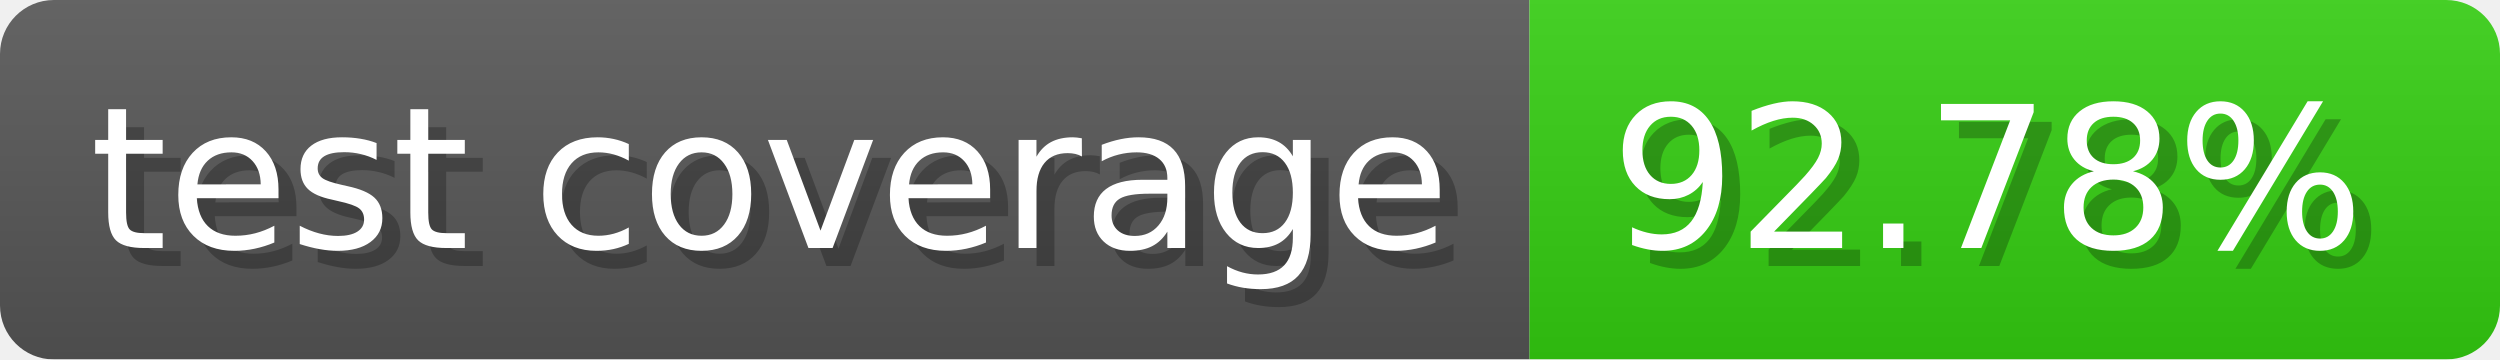
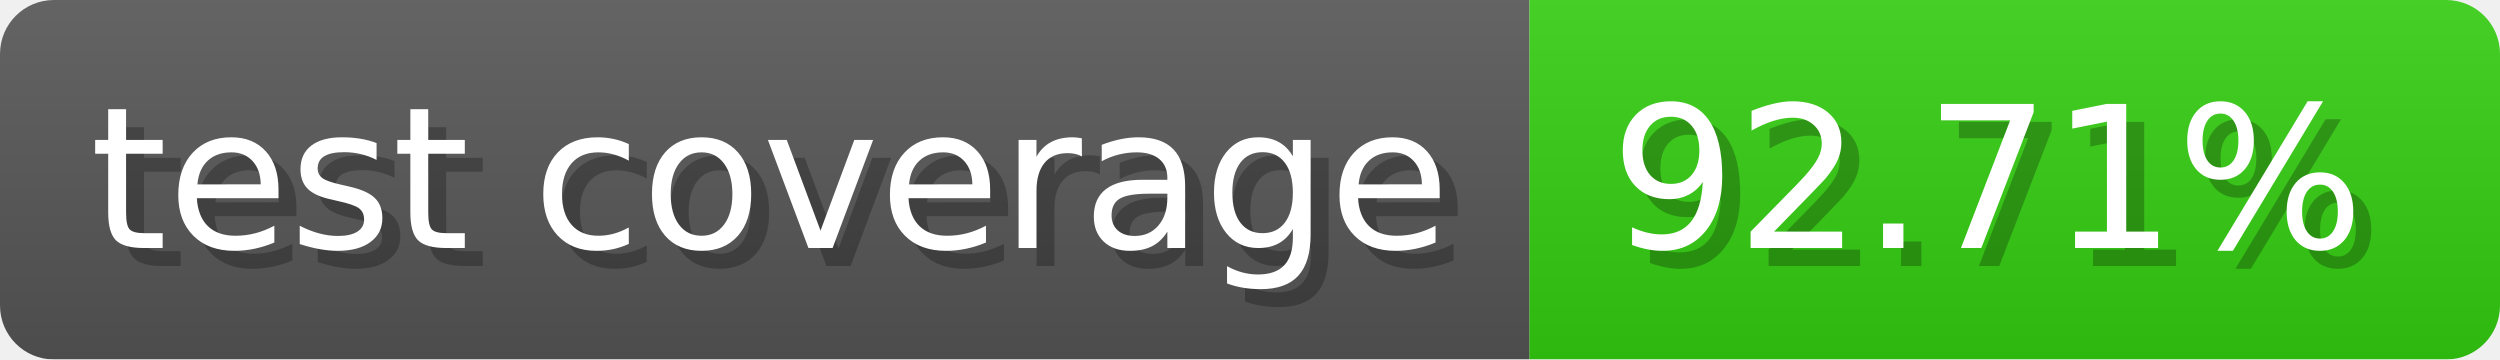
- <svg xmlns="http://www.w3.org/2000/svg" width="139.1" height="20" viewBox="0 0 1391 200" role="img" aria-label="test coverage: 92.78%">
+ <svg xmlns="http://www.w3.org/2000/svg" width="139.1" height="20" viewBox="0 0 1391 200" role="img" aria-label="test coverage: 92.71%">
  <linearGradient id="a" x2="0" y2="100%">
    <stop offset="0" stop-opacity=".1" stop-color="#EEE" />
    <stop offset="1" stop-opacity=".1" />
  </linearGradient>
  <mask id="m">
    <rect width="1391" height="200" rx="30" fill="#FFF" />
  </mask>
  <g mask="url(#m)">
    <rect width="851" height="200" fill="#555" />
    <rect width="540" height="200" fill="#3C1" x="851" />
    <rect width="1391" height="200" fill="url(#a)" />
  </g>
  <g aria-hidden="true" fill="#fff" text-anchor="start" font-family="Verdana,DejaVu Sans,sans-serif" font-size="110">
    <text x="60" y="148" textLength="751" fill="#000" opacity="0.25">test coverage</text>
    <text x="50" y="138" textLength="751">test coverage</text>
-     <text x="906" y="148" textLength="440" fill="#000" opacity="0.25">92.78%</text>
-     <text x="896" y="138" textLength="440">92.78%</text>
+     <text x="906" y="148" textLength="440" fill="#000" opacity="0.25">92.71%</text>
+     <text x="896" y="138" textLength="440">92.71%</text>
  </g>
</svg>
